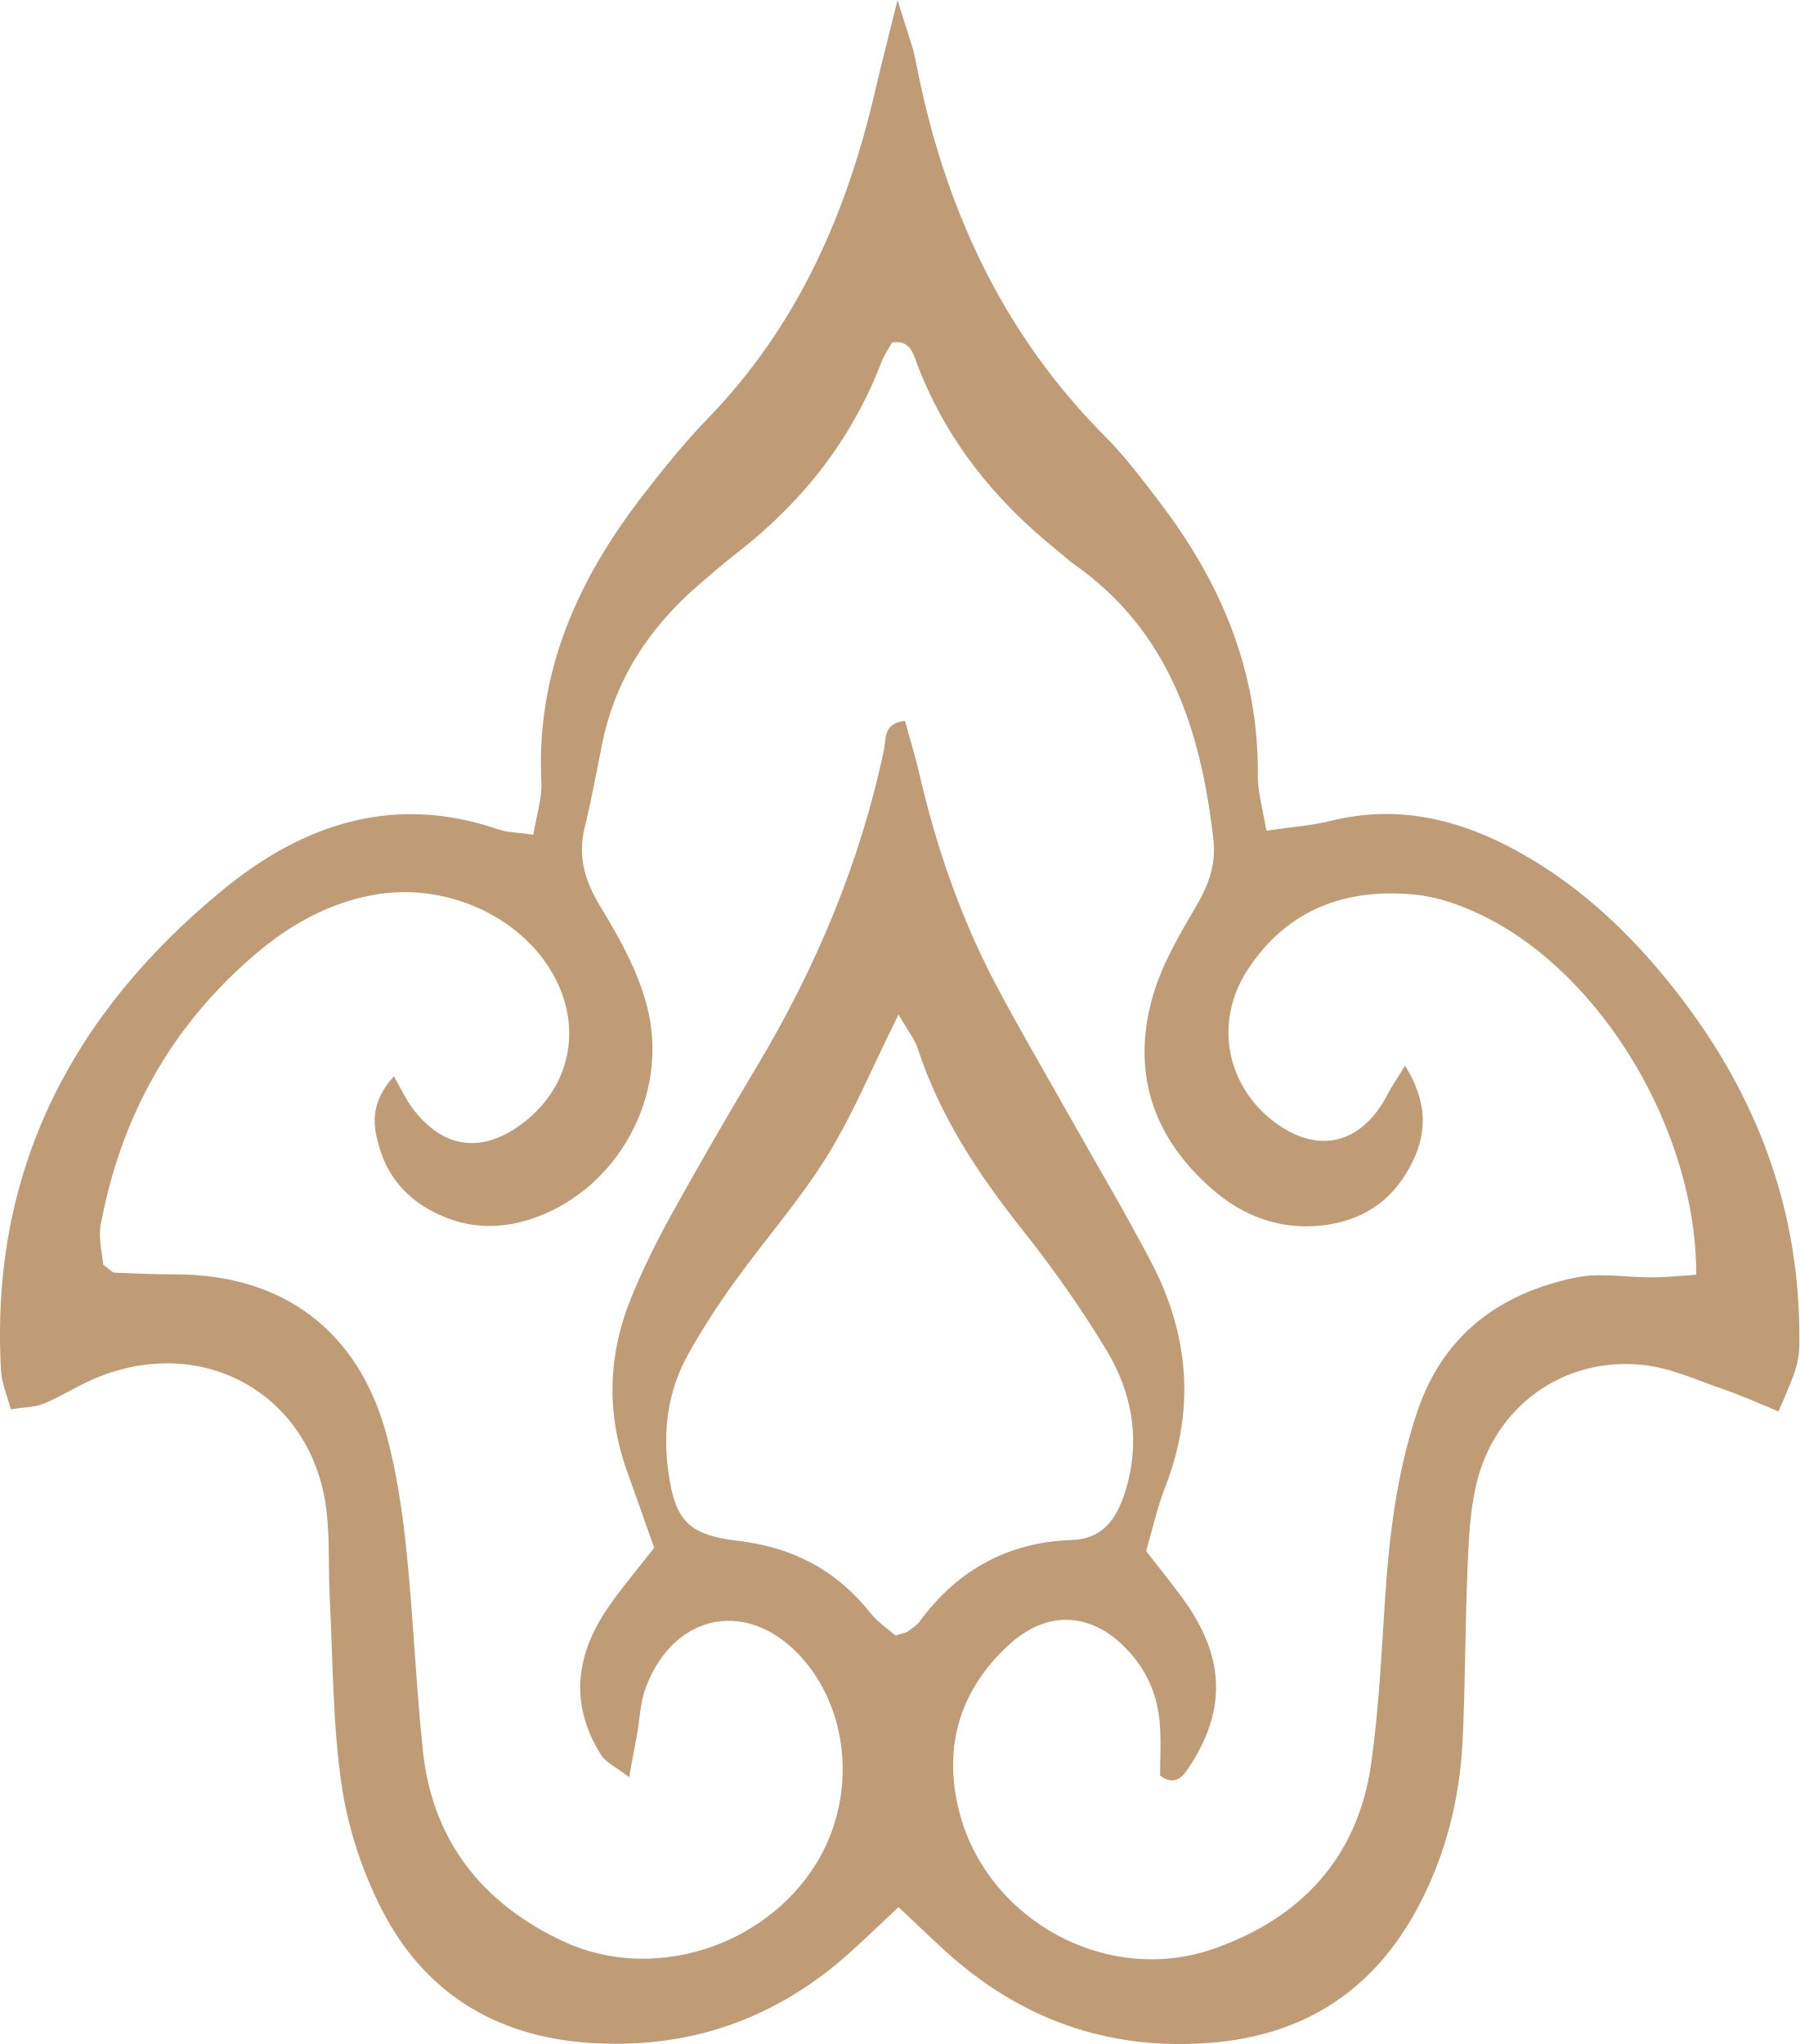
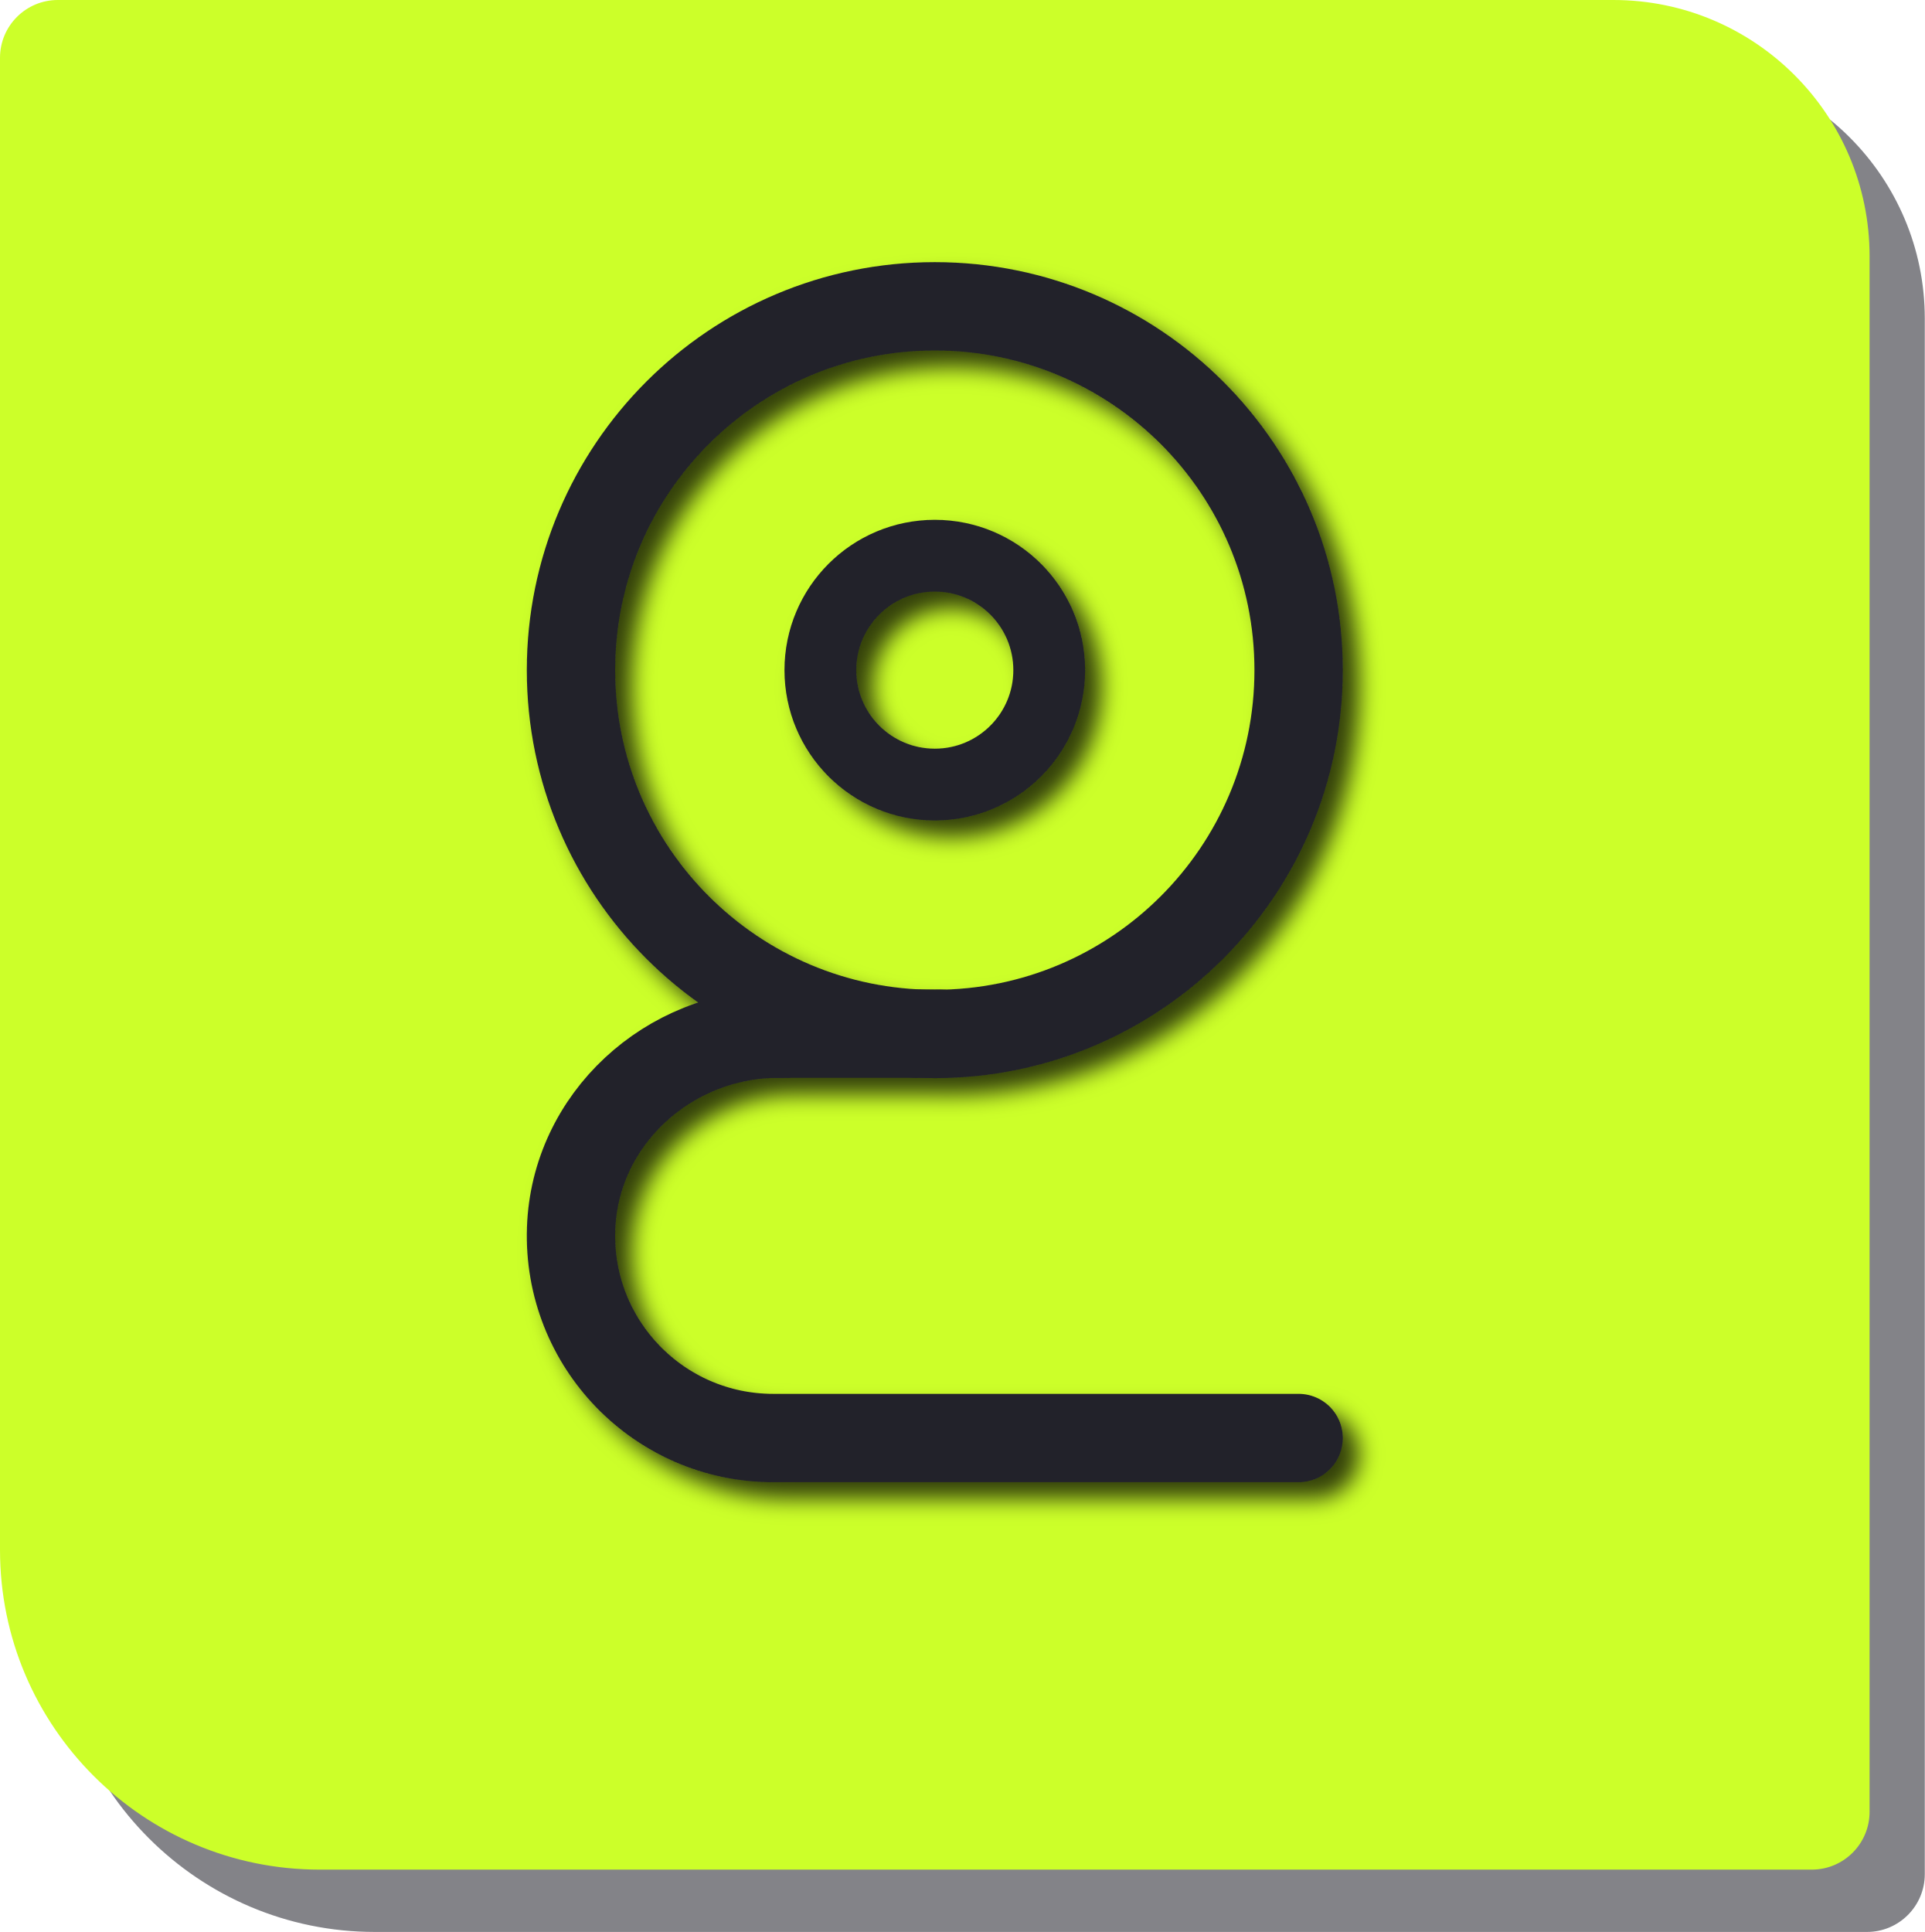
- <svg xmlns="http://www.w3.org/2000/svg" id="Layer_2" width="462.63" height="525.42" viewBox="0 0 462.63 525.42">
+ <svg xmlns="http://www.w3.org/2000/svg" id="Layer_2" width="348.71" height="350" viewBox="0 0 348.71 350">
  <defs>
-     <style>.cls-1{fill:#bf9c76;stroke-width:0px;}</style>
+     <style>.cls-1{stroke-width:13px;}.cls-1,.cls-2{fill:none;stroke:#21212b;stroke-miterlimit:10;}.cls-3{filter:url(#drop-shadow-1);}.cls-2{stroke-linecap:round;stroke-width:16px;}.cls-4{fill:#ccff29;}.cls-4,.cls-5{stroke-width:0px;}.cls-5{fill:#21212b;opacity:.56;}</style>
+     <filter id="drop-shadow-1" filterUnits="userSpaceOnUse">
+       <feOffset dx="3" dy="3" />
+       <feGaussianBlur result="blur" stdDeviation="2" />
+       <feFlood flood-color="#000" flood-opacity=".75" />
+       <feComposite in2="blur" operator="in" />
+       <feComposite in="SourceGraphic" />
+     </filter>
  </defs>
-   <g id="Layer_1-2">
-     <path class="cls-1" d="M231.02,490.22c-4.58,4.29-8.32,7.92-12.18,11.41-19.28,17.43-41.83,25.35-67.85,23.46-23.9-1.74-41.95-13.07-52.79-34.15-5.08-9.89-8.74-21.06-10.36-32.05-2.32-15.73-2.23-31.83-3.05-47.77-.38-7.31,0-14.69-.75-21.96-3.04-29.66-30.45-46.24-58.35-35.35-4.94,1.93-9.47,4.91-14.36,6.98-2.28.96-5,.91-8.56,1.48-.98-3.73-2.32-6.74-2.5-9.82-2.96-51.32,18.18-91.82,57.02-123.7,20.64-16.95,44-24.76,70.79-15.56,2.41.83,5.12.8,9.05,1.36.79-4.93,2.27-9.3,2.06-13.59-1.39-28.21,9.38-52.02,26.14-73.68,5.29-6.84,10.75-13.63,16.77-19.83,23.02-23.75,35.66-52.68,42.98-84.38,1.43-6.18,3.03-12.32,5.69-23.06,2.5,8.29,3.93,11.87,4.65,15.58,7.05,36.86,21.91,69.7,48.74,96.63,5.15,5.17,9.57,11.09,14.02,16.91,15.79,20.68,25.45,43.57,25.21,70.09-.04,4.43,1.32,8.87,2.19,14.31,6.24-.92,11.5-1.27,16.53-2.52,17.2-4.24,32.96-.51,48.08,7.82,17.27,9.51,30.98,23.03,42.7,38.56,18.55,24.58,29.14,52.19,29.7,83.27.17,9.55.1,9.55-5.32,22.15-4.64-1.89-9.25-4-14.02-5.64-6.87-2.36-13.74-5.56-20.83-6.31-20.51-2.17-38.24,10.74-42.9,30.86-1.64,7.06-1.92,14.5-2.23,21.79-.61,14.64-.53,29.31-1.25,43.94-.72,14.79-4.24,28.98-11.14,42.19-11.43,21.87-29.49,33.67-54.12,35.51-26.03,1.94-48.54-6.14-67.76-23.65-3.85-3.5-7.59-7.12-11.99-11.26ZM101.25,276.64c2.11,3.68,3.17,6.06,4.7,8.1,7.71,10.29,17.34,11.87,27.53,4.67,13.02-9.2,16.57-24.97,8.76-38.89-8.57-15.25-28.03-23.88-46.4-20.45-11.43,2.13-21.26,7.63-30.03,15.08-21.68,18.4-34.74,41.83-39.91,69.65-.67,3.6.42,7.52.62,10.25,1.8,1.35,2.31,2.06,2.86,2.09,5.28.22,10.56.45,15.85.45,27.44,0,46.94,14.48,54.14,41.21,2.58,9.59,4.07,19.57,5.1,29.47,1.78,17.22,2.45,34.56,4.26,51.78,2.45,23.25,15.43,39.39,36.22,49.04,22.81,10.59,51.61,1.41,64.84-19.95,10.2-16.46,8.93-38.29-3.05-52.33-13.7-16.05-33.36-12.69-40.76,7.13-1.37,3.66-1.46,7.8-2.17,11.71-.55,3.06-1.12,6.12-2.06,11.18-3.48-2.69-5.99-3.78-7.19-5.68-8.03-12.73-6.7-25.35,1.46-37.44,3.66-5.43,7.97-10.43,12.17-15.85-2.43-6.86-4.61-13.1-6.86-19.32-5.46-15.09-5.08-30.13.93-44.89,3.01-7.38,6.57-14.58,10.43-21.55,7.1-12.82,14.45-25.51,21.97-38.08,15.17-25.37,26.47-52.24,32.61-81.23.58-2.73-.31-6.89,5.4-7.48,1.2,4.36,2.57,8.7,3.59,13.13,4.35,18.92,10.59,37.17,19.63,54.36,5.89,11.2,12.32,22.11,18.52,33.14,7.18,12.77,14.68,25.38,21.49,38.34,9.8,18.65,11.46,37.98,3.7,57.92-2.12,5.44-3.37,11.22-4.93,16.5,4.02,5.22,7.43,9.29,10.44,13.64,10.01,14.48,10.07,28.06.14,42.61-1.44,2.11-3.56,4.09-6.99,1.46,0-4.22.29-8.81-.07-13.35-.53-6.79-2.97-12.92-7.56-18.11-9.33-10.57-21.15-11.55-31.49-1.91-12.19,11.36-16.59,25.52-12.73,41.8,6.7,28.3,37.84,45.79,65.52,36.14,22.4-7.81,37.14-23.34,40.58-47.48,1.97-13.82,2.65-27.83,3.55-41.78,1.07-16.68,3.02-33.19,8.42-49.09,6.64-19.56,21.2-30.26,40.74-34.25,6.35-1.3,13.22.04,19.85-.02,3.71-.03,7.43-.45,11.05-.69.03-37.04-24.33-77.56-55.21-92.45-5.32-2.57-11.25-4.67-17.06-5.25-17.85-1.77-32.99,3.8-43.11,19.36-8.68,13.34-5.49,29.84,7.02,39.17,11.29,8.42,22.48,5.56,29.1-7.38,1.03-2.01,2.35-3.86,4.39-7.18,6.7,10.78,5.33,19.5.18,27.86-5.26,8.55-13.45,12.74-23.34,13.36-9.78.61-18.5-2.74-25.82-8.96-15.69-13.32-21.58-30.33-15.86-50.19,2.35-8.16,6.88-15.81,11.22-23.22,3.17-5.42,5.06-10.71,4.34-16.98-3.2-28.01-11.28-53.51-35.79-70.74-1.63-1.15-3.08-2.54-4.64-3.8-15.87-12.78-28.24-28.16-35.62-47.35-1.09-2.82-1.72-6.59-6.54-5.9-.91,1.64-2.08,3.27-2.77,5.08-7.59,19.84-20.22,35.83-36.87,48.83-3.67,2.87-7.23,5.89-10.73,8.97-12.39,10.86-20.93,24.05-24.21,40.38-1.44,7.18-2.75,14.4-4.49,21.51-1.89,7.7.22,14.01,4.31,20.69,4.81,7.85,9.42,16.31,11.72,25.13,5.99,22.95-7.65,47.21-29.34,54.59-9.4,3.2-18.37,2.48-26.95-2.43-6.02-3.45-10.25-8.59-12.3-15.17-1.77-5.69-3.04-11.61,3.51-18.93ZM231.02,260.79c-7.01,14.09-11.81,25.85-18.42,36.48-7.01,11.27-15.9,21.36-23.69,32.16-4.28,5.93-8.28,12.11-11.87,18.48-5.43,9.63-6.72,20.14-5.13,30.99,1.76,11.97,5.13,15.7,17.83,17.18,14.05,1.64,25.3,7.52,34.07,18.57,1.91,2.41,4.63,4.18,6.45,5.77,1.96-.64,2.67-.72,3.18-1.08,1.07-.76,2.25-1.52,3.02-2.56,9.72-13.17,22.62-20.35,39.06-20.91,8.04-.27,11.55-5.43,13.73-12.29,4.1-12.95,1.98-25.32-4.78-36.53-6.52-10.8-13.88-21.19-21.72-31.07-11.28-14.22-21.13-29.08-26.8-46.48-.76-2.34-2.44-4.38-4.92-8.71Z" />
+   <g id="Layer_2-2">
+     <path class="cls-5" d="M20.47,11.29h281.82c25.62,0,46.41,20.8,46.41,46.41v281.82c0,5.78-4.69,10.47-10.47,10.47H67.91c-31.96,0-57.91-25.95-57.91-57.91V21.76c0-5.78,4.69-10.47,10.47-10.47Z" />
+     <path class="cls-4" d="M10.47,0h281.82c25.62,0,46.41,20.8,46.41,46.41v281.82c0,5.78-4.69,10.47-10.47,10.47H57.91c-31.96,0-57.91-25.95-57.91-57.91V10.47C0,4.69,4.69,0,10.47,0Z" />
+     <g class="cls-3">
+       <circle class="cls-2" cx="169.35" cy="121.4" r="65.91" />
+       <path class="cls-2" d="M142.06,187.26h-1.03c-19.91,0-36.9,15.48-37.57,35.37-.69,20.8,15.96,37.88,36.61,37.88h95.19" />
+       <line class="cls-2" x1="140.07" y1="187.26" x2="170.4" y2="187.26" />
+       <circle class="cls-1" cx="169.35" cy="121.4" r="20.73" />
+     </g>
  </g>
</svg>
